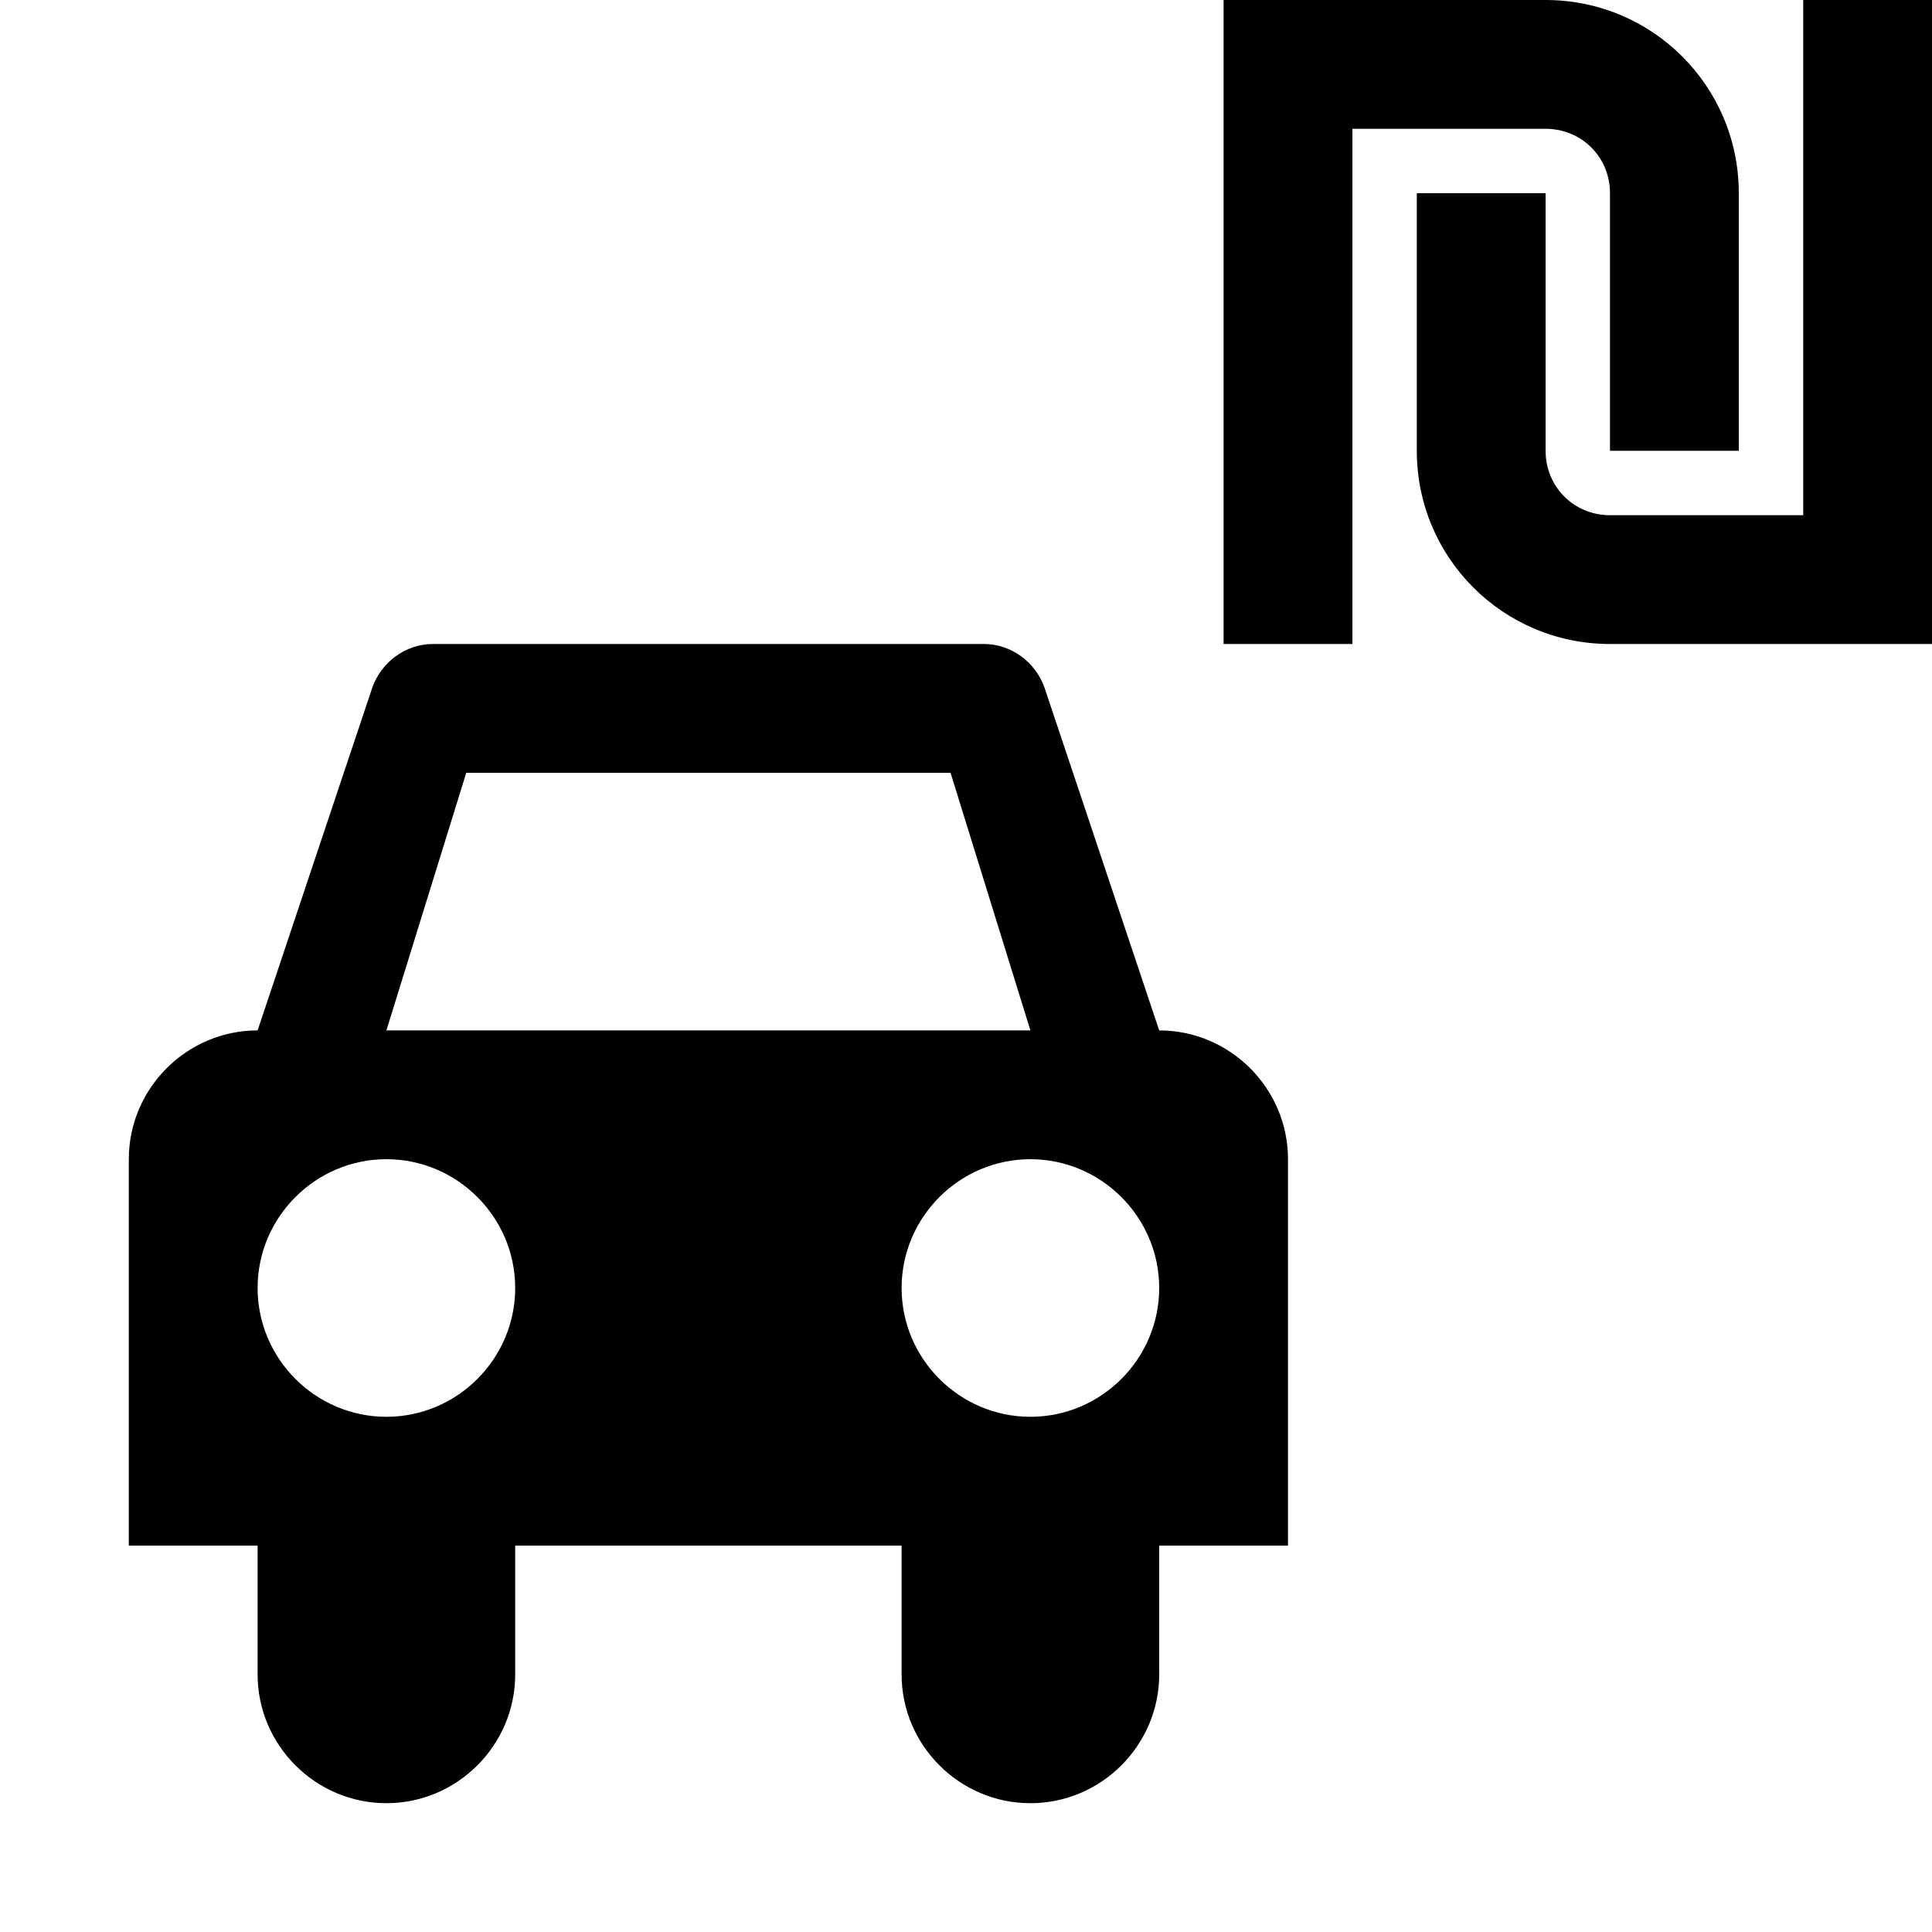
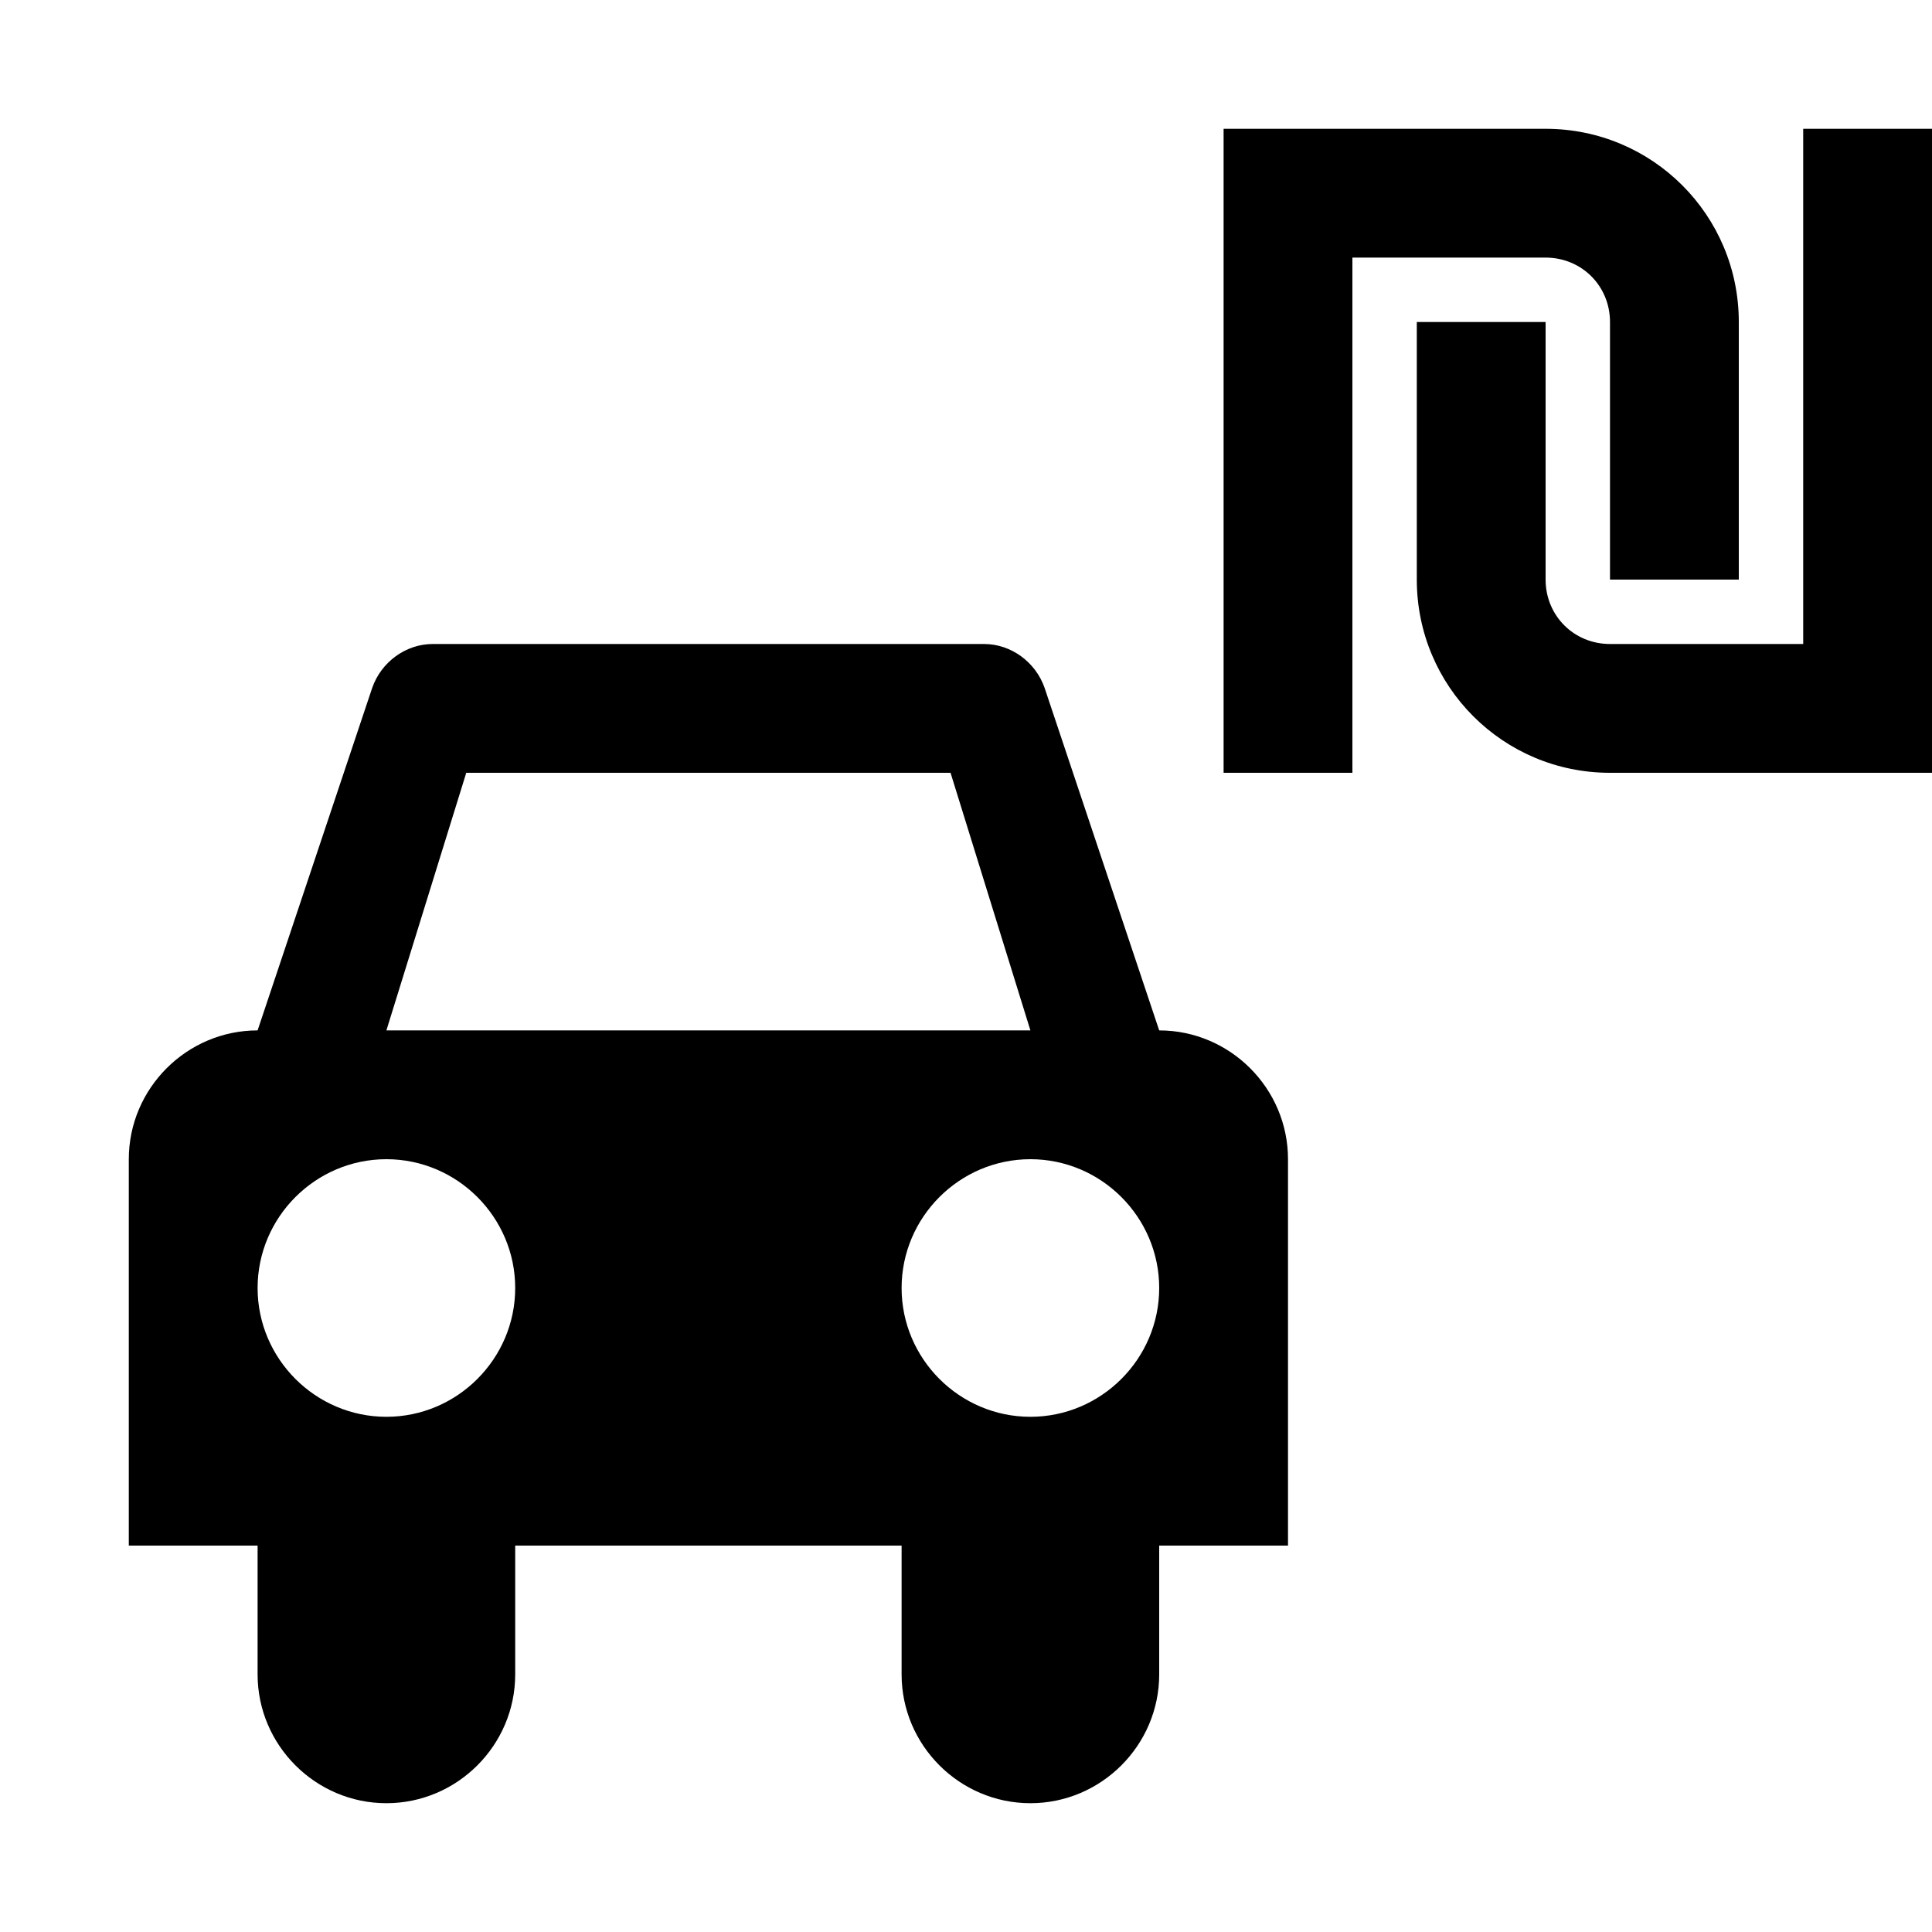
<svg xmlns="http://www.w3.org/2000/svg" viewBox="0 0 15 15">
-   <path d="M7.64 5C7.85 5 8.04 5.14 8.11 5.34L9 8C9.55 8 10 8.45 10 9L10 12L9 12L9 13C9 13.55 8.55 14 8 14C7.45 14 7 13.55 7 13L7 12L4 12L4 13C4 13.55 3.55 14 3 14C2.45 14 2 13.55 2 13L2 12L1 12L1 9C1 8.45 1.45 8 2 8L2.89 5.34C2.96 5.14 3.15 5 3.36 5L7.64 5ZM3 9C2.45 9 2 9.45 2 10C2 10.55 2.45 11 3 11C3.55 11 4 10.55 4 10C4 9.45 3.55 9 3 9ZM8 9C7.45 9 7 9.45 7 10C7 10.55 7.45 11 8 11C8.55 11 9 10.55 9 10C9 9.45 8.55 9 8 9ZM7.38 6L3.62 6L3 8L8 8L7.38 6ZM12 0C12.83 0 13.5 0.67 13.5 1.5L13.5 3.5L12.5 3.5L12.5 1.5C12.5 1.22 12.28 1 12 1L10.5 1L10.5 5L9.5 5L9.5 0L12 0ZM15 0L15 5L12.5 5C11.67 5 11 4.33 11 3.5L11 1.5L12 1.5L12 3.5C12 3.78 12.22 4 12.5 4L14 4L14 0L15 0Z" />
+   <path d="M7.64 5C7.85 5 8.04 5.14 8.11 5.34L9 8C9.55 8 10 8.45 10 9L10 12L9 12L9 13C9 13.55 8.55 14 8 14C7.45 14 7 13.55 7 13L7 12L4 12L4 13C4 13.55 3.55 14 3 14C2.45 14 2 13.55 2 13L2 12L1 12L1 9C1 8.45 1.45 8 2 8L2.89 5.34C2.96 5.14 3.15 5 3.36 5L7.64 5ZM3 9C2.45 9 2 9.45 2 10C2 10.55 2.45 11 3 11C3.55 11 4 10.55 4 10C4 9.45 3.55 9 3 9ZM8 9C7.45 9 7 9.45 7 10C7 10.55 7.45 11 8 11C8.55 11 9 10.55 9 10C9 9.45 8.55 9 8 9ZM7.38 6L3.62 6L3 8L8 8L7.38 6ZM12 1C12.83 1 13.5 1.67 13.5 2.5L13.5 4.5L12.5 4.5L12.5 2.5C12.5 2.22 12.28 2 12 2L10.5 2L10.5 6L9.5 6L9.5 1L12 1ZM15 1L15 6L12.5 6C11.67 6 11 5.33 11 4.5L11 2.5L12 2.5L12 4.5C12 4.78 12.22 5 12.5 5L14 5L14 1L15 1Z" />
</svg>
